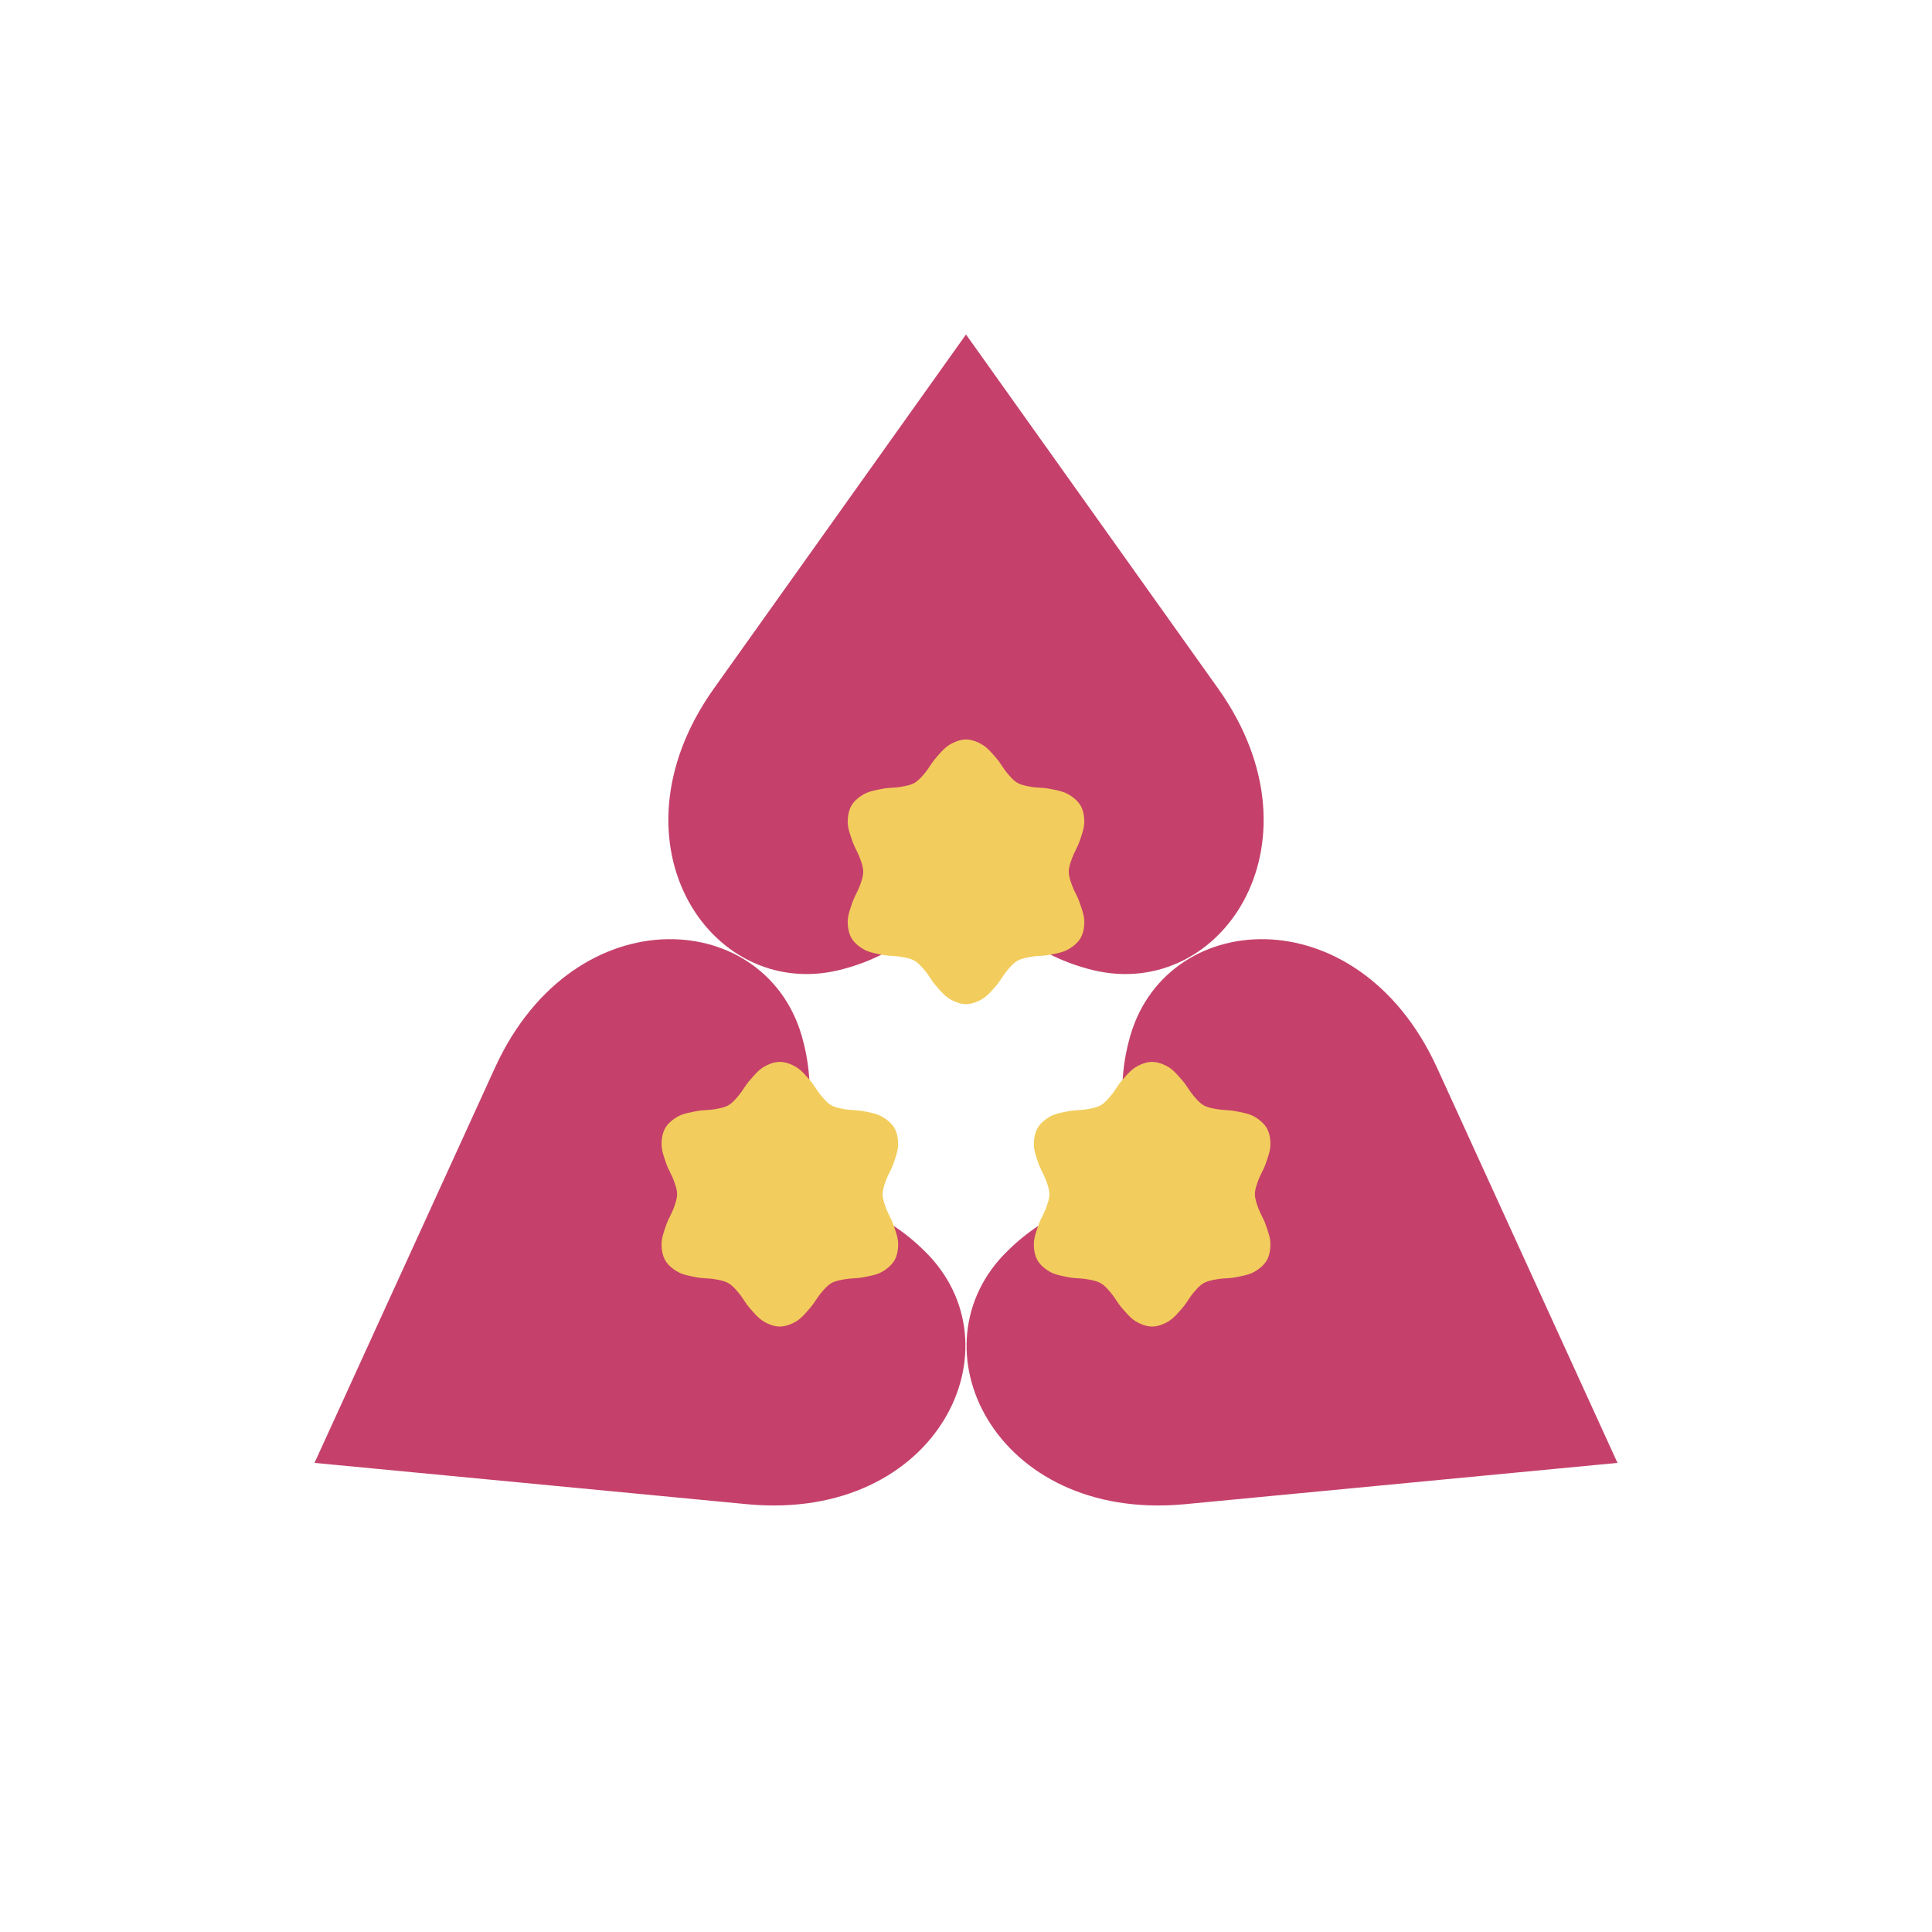
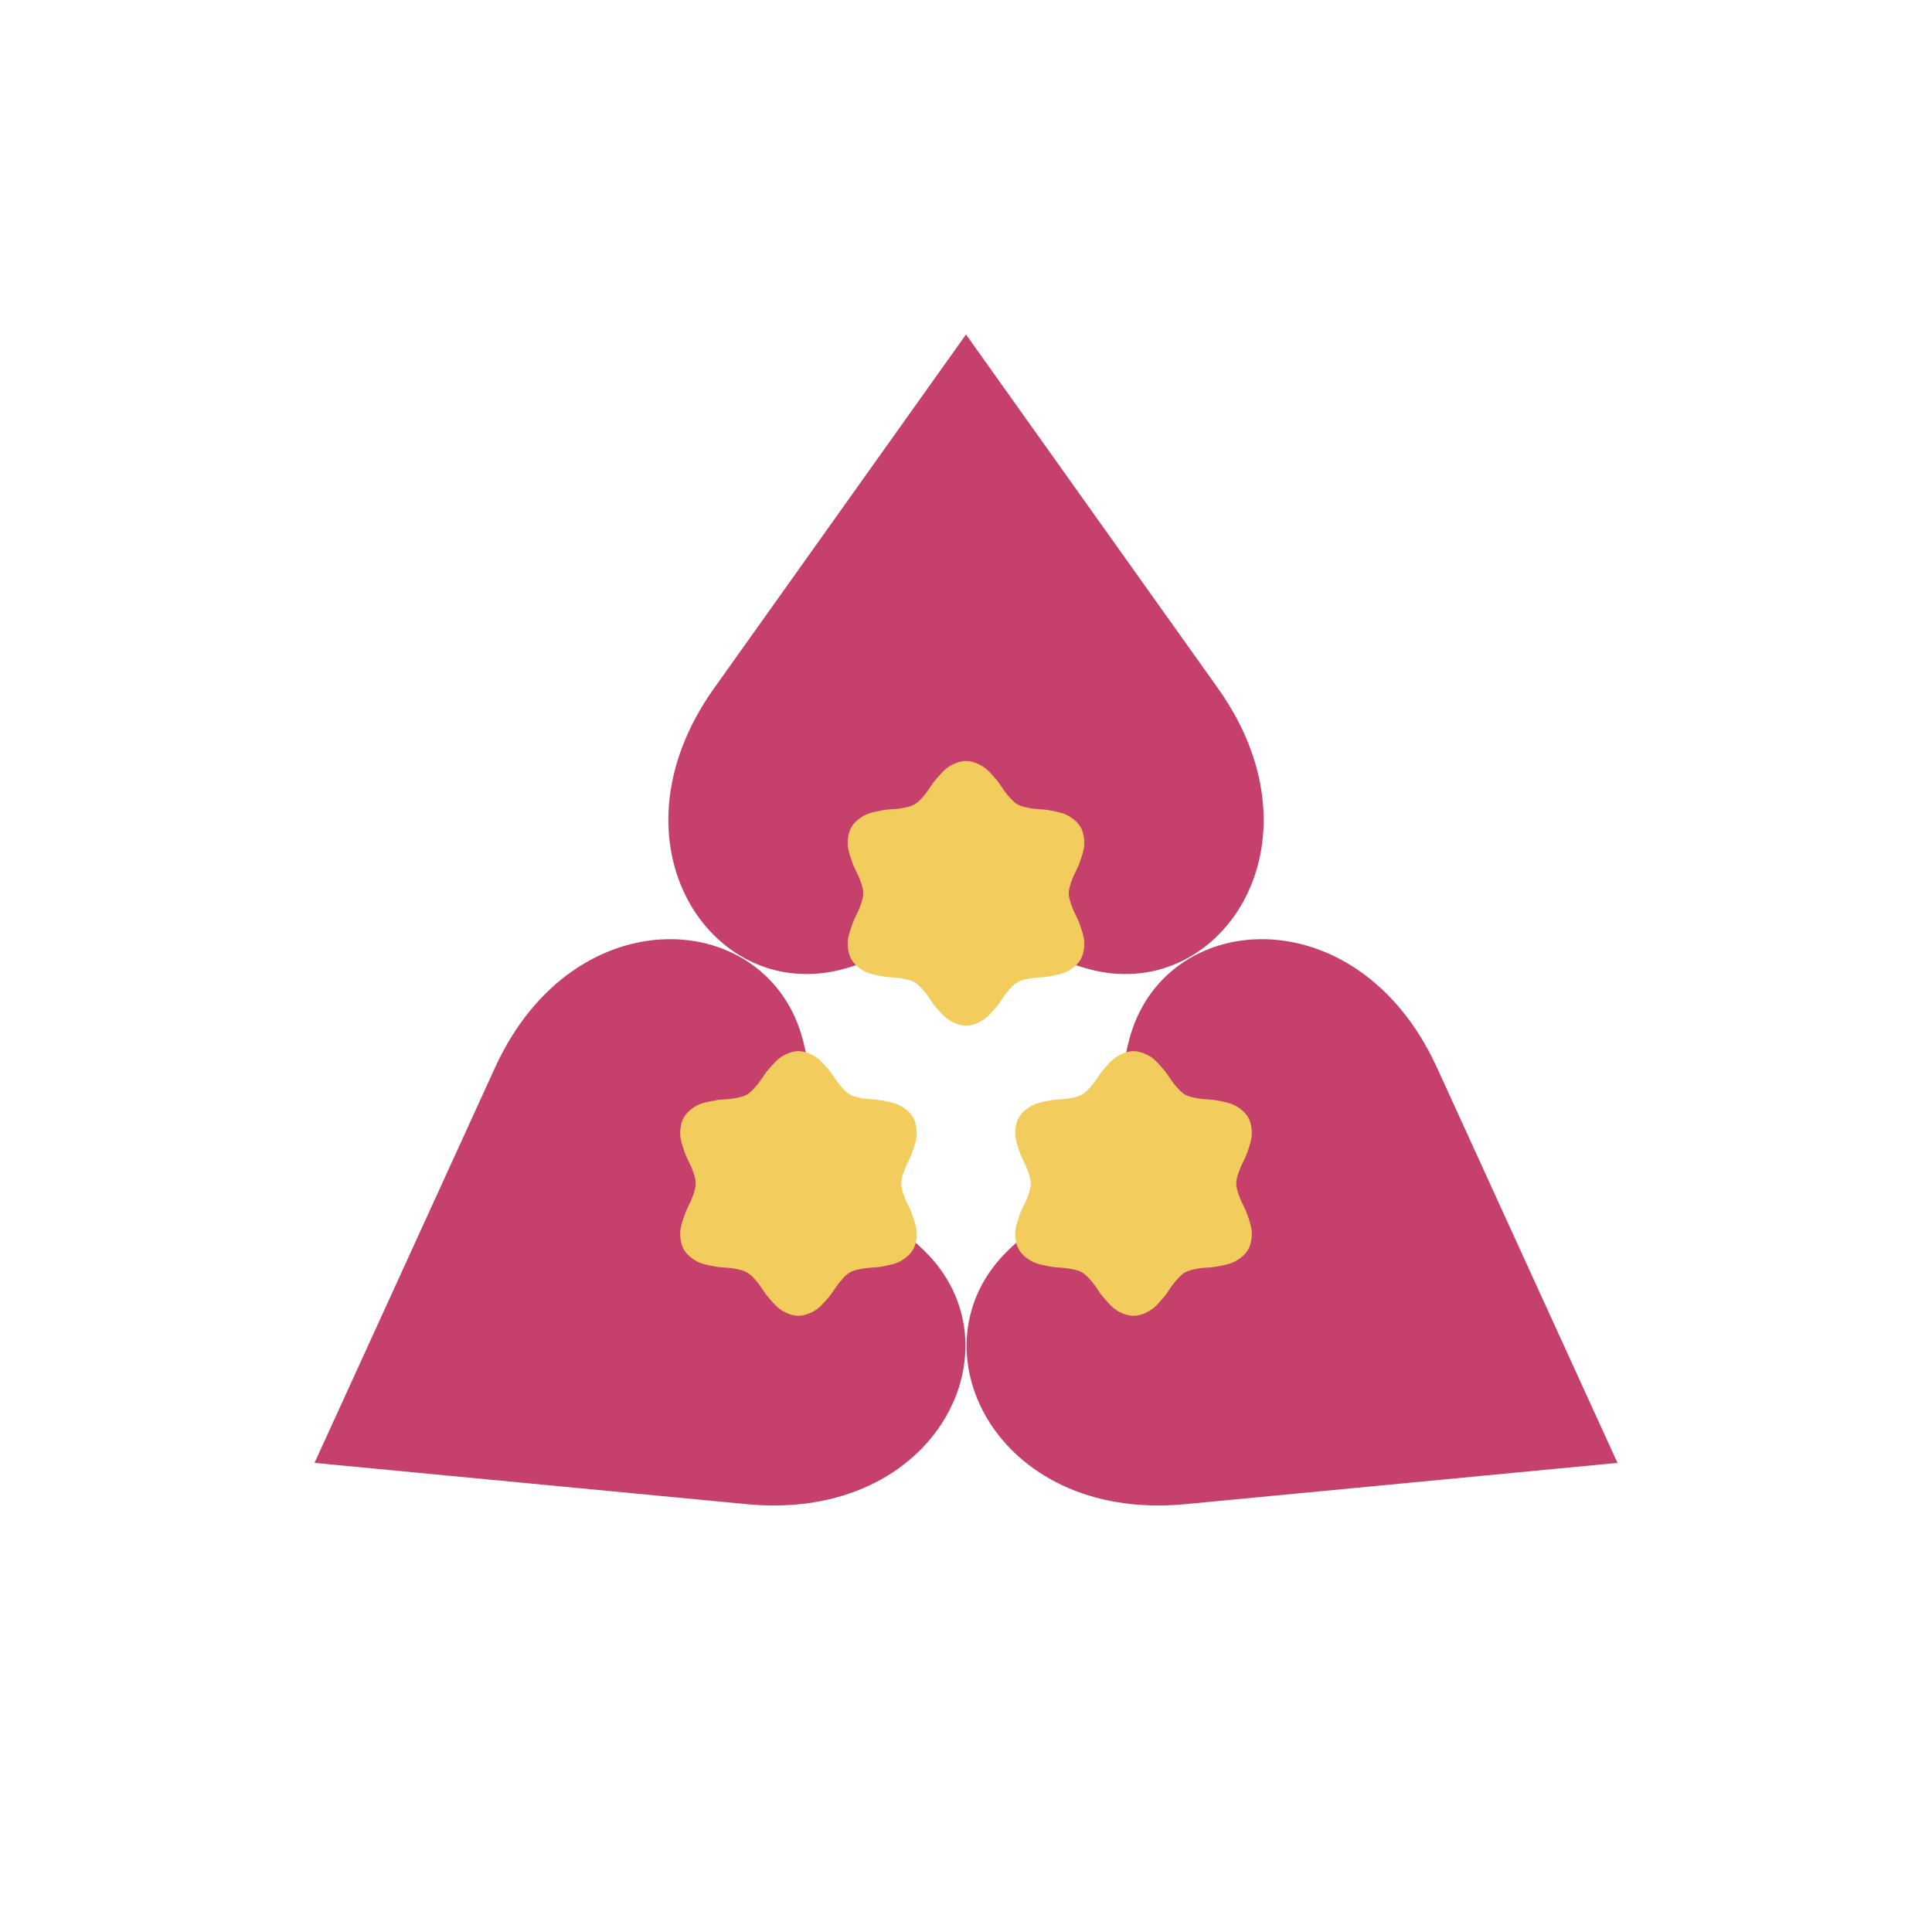
<svg xmlns="http://www.w3.org/2000/svg" viewBox="0 0 64 64" fill="none" role="img" aria-label="向外开花">
  <g transform="translate(32 36) scale(0.89) translate(-32 -36)">
    <g transform="rotate(0 32 36) translate(0 -3) rotate(0 32 29)">
      <path d="M32 11 L41.4 24.2 C45.5 30 41.4 36 36.5 34.6 Q33.6 33.8 32 31 Q30.4 33.8 27.5 34.6 C22.6 36 18.5 30 22.6 24.2 Z" fill="#C5416B" />
    </g>
    <g transform="rotate(120 32 36) translate(0 -3) rotate(0 32 29)">
      <path d="M32 11 L41.4 24.2 C45.5 30 41.4 36 36.5 34.6 Q33.6 33.8 32 31 Q30.4 33.8 27.5 34.6 C22.6 36 18.5 30 22.6 24.2 Z" fill="#C5416B" />
    </g>
    <g transform="rotate(240 32 36) translate(0 -3) rotate(0 32 29)">
      <path d="M32 11 L41.4 24.2 C45.5 30 41.4 36 36.5 34.6 Q33.6 33.8 32 31 Q30.4 33.8 27.5 34.6 C22.6 36 18.5 30 22.6 24.2 Z" fill="#C5416B" />
    </g>
    <g data-flower-center="bougainvillea">
      <g transform="rotate(0 32 36) translate(0 -3) rotate(0 32 29)">
-         <path d="M32 28.53C32.083 28.53 32.173 28.564 32.249 28.611C32.324 28.657 32.393 28.74 32.453 28.81C32.513 28.879 32.558 28.966 32.61 29.027C32.662 29.088 32.705 29.14 32.765 29.175C32.825 29.21 32.892 29.221 32.971 29.235C33.049 29.25 33.147 29.245 33.237 29.263C33.328 29.28 33.434 29.298 33.512 29.34C33.59 29.382 33.665 29.443 33.706 29.515C33.748 29.587 33.763 29.682 33.761 29.771C33.758 29.86 33.72 29.96 33.69 30.047C33.66 30.134 33.608 30.216 33.581 30.292C33.554 30.367 33.53 30.431 33.53 30.5C33.53 30.569 33.554 30.633 33.581 30.708C33.608 30.784 33.66 30.866 33.69 30.953C33.72 31.04 33.758 31.14 33.761 31.229C33.763 31.318 33.748 31.413 33.706 31.485C33.665 31.557 33.59 31.618 33.512 31.66C33.434 31.702 33.328 31.72 33.237 31.737C33.147 31.755 33.049 31.75 32.971 31.765C32.892 31.779 32.825 31.79 32.765 31.825C32.705 31.86 32.662 31.912 32.61 31.973C32.558 32.034 32.513 32.121 32.453 32.19C32.393 32.26 32.324 32.343 32.249 32.389C32.173 32.436 32.083 32.47 32 32.47C31.917 32.47 31.827 32.436 31.751 32.389C31.676 32.343 31.607 32.26 31.547 32.19C31.487 32.121 31.442 32.034 31.39 31.973C31.338 31.912 31.295 31.86 31.235 31.825C31.175 31.79 31.108 31.779 31.029 31.765C30.951 31.75 30.853 31.755 30.763 31.737C30.672 31.72 30.566 31.702 30.488 31.66C30.41 31.618 30.335 31.557 30.294 31.485C30.253 31.413 30.237 31.318 30.239 31.229C30.242 31.14 30.28 31.04 30.31 30.953C30.34 30.866 30.392 30.784 30.419 30.708C30.446 30.633 30.47 30.569 30.47 30.5C30.47 30.431 30.446 30.367 30.419 30.292C30.392 30.216 30.34 30.134 30.31 30.047C30.28 29.96 30.242 29.86 30.239 29.771C30.237 29.682 30.253 29.587 30.294 29.515C30.335 29.443 30.41 29.382 30.488 29.34C30.566 29.298 30.672 29.28 30.763 29.263C30.853 29.245 30.951 29.25 31.029 29.235C31.108 29.221 31.175 29.21 31.235 29.175C31.295 29.14 31.338 29.088 31.39 29.027C31.442 28.966 31.487 28.879 31.547 28.81C31.607 28.74 31.676 28.657 31.751 28.611C31.827 28.564 31.917 28.53 32 28.53Z" transform="translate(32 31) scale(2.5) translate(-32 -30.5)" fill="#F2CD5D" />
+         <path d="M32 28.53C32.083 28.53 32.173 28.564 32.249 28.611C32.324 28.657 32.393 28.74 32.453 28.81C32.513 28.879 32.558 28.966 32.61 29.027C32.662 29.088 32.705 29.14 32.765 29.175C32.825 29.21 32.892 29.221 32.971 29.235C33.049 29.25 33.147 29.245 33.237 29.263C33.328 29.28 33.434 29.298 33.512 29.34C33.59 29.382 33.665 29.443 33.706 29.515C33.748 29.587 33.763 29.682 33.761 29.771C33.758 29.86 33.72 29.96 33.69 30.047C33.66 30.134 33.608 30.216 33.581 30.292C33.554 30.367 33.53 30.431 33.53 30.5C33.53 30.569 33.554 30.633 33.581 30.708C33.608 30.784 33.66 30.866 33.69 30.953C33.72 31.04 33.758 31.14 33.761 31.229C33.763 31.318 33.748 31.413 33.706 31.485C33.665 31.557 33.59 31.618 33.512 31.66C33.434 31.702 33.328 31.72 33.237 31.737C33.147 31.755 33.049 31.75 32.971 31.765C32.892 31.779 32.825 31.79 32.765 31.825C32.705 31.86 32.662 31.912 32.61 31.973C32.558 32.034 32.513 32.121 32.453 32.19C32.393 32.26 32.324 32.343 32.249 32.389C32.173 32.436 32.083 32.47 32 32.47C31.917 32.47 31.827 32.436 31.751 32.389C31.676 32.343 31.607 32.26 31.547 32.19C31.487 32.121 31.442 32.034 31.39 31.973C31.338 31.912 31.295 31.86 31.235 31.825C31.175 31.79 31.108 31.779 31.029 31.765C30.951 31.75 30.853 31.755 30.763 31.737C30.672 31.72 30.566 31.702 30.488 31.66C30.41 31.618 30.335 31.557 30.294 31.485C30.253 31.413 30.237 31.318 30.239 31.229C30.242 31.14 30.28 31.04 30.31 30.953C30.34 30.866 30.392 30.784 30.419 30.708C30.446 30.633 30.47 30.569 30.47 30.5C30.47 30.431 30.446 30.367 30.419 30.292C30.392 30.216 30.34 30.134 30.31 30.047C30.28 29.96 30.242 29.86 30.239 29.771C30.237 29.682 30.253 29.587 30.294 29.515C30.335 29.443 30.41 29.382 30.488 29.34C30.566 29.298 30.672 29.28 30.763 29.263C30.853 29.245 30.951 29.25 31.029 29.235C31.108 29.221 31.175 29.21 31.235 29.175C31.295 29.14 31.338 29.088 31.39 29.027C31.442 28.966 31.487 28.879 31.547 28.81C31.607 28.74 31.676 28.657 31.751 28.611C31.827 28.564 31.917 28.53 32 28.53Z" transform="translate(32 31.8) scale(2.5) translate(-32 -30.5)" fill="#F2CD5D" />
      </g>
      <g transform="rotate(120 32 36) translate(0 -3) rotate(0 32 29)">
-         <path d="M32 28.53C32.083 28.53 32.173 28.564 32.249 28.611C32.324 28.657 32.393 28.74 32.453 28.81C32.513 28.879 32.558 28.966 32.61 29.027C32.662 29.088 32.705 29.14 32.765 29.175C32.825 29.21 32.892 29.221 32.971 29.235C33.049 29.25 33.147 29.245 33.237 29.263C33.328 29.28 33.434 29.298 33.512 29.34C33.59 29.382 33.665 29.443 33.706 29.515C33.748 29.587 33.763 29.682 33.761 29.771C33.758 29.86 33.72 29.96 33.69 30.047C33.66 30.134 33.608 30.216 33.581 30.292C33.554 30.367 33.53 30.431 33.53 30.5C33.53 30.569 33.554 30.633 33.581 30.708C33.608 30.784 33.66 30.866 33.69 30.953C33.72 31.04 33.758 31.14 33.761 31.229C33.763 31.318 33.748 31.413 33.706 31.485C33.665 31.557 33.59 31.618 33.512 31.66C33.434 31.702 33.328 31.72 33.237 31.737C33.147 31.755 33.049 31.75 32.971 31.765C32.892 31.779 32.825 31.79 32.765 31.825C32.705 31.86 32.662 31.912 32.61 31.973C32.558 32.034 32.513 32.121 32.453 32.19C32.393 32.26 32.324 32.343 32.249 32.389C32.173 32.436 32.083 32.47 32 32.47C31.917 32.47 31.827 32.436 31.751 32.389C31.676 32.343 31.607 32.26 31.547 32.19C31.487 32.121 31.442 32.034 31.39 31.973C31.338 31.912 31.295 31.86 31.235 31.825C31.175 31.79 31.108 31.779 31.029 31.765C30.951 31.75 30.853 31.755 30.763 31.737C30.672 31.72 30.566 31.702 30.488 31.66C30.41 31.618 30.335 31.557 30.294 31.485C30.253 31.413 30.237 31.318 30.239 31.229C30.242 31.14 30.28 31.04 30.31 30.953C30.34 30.866 30.392 30.784 30.419 30.708C30.446 30.633 30.47 30.569 30.47 30.5C30.47 30.431 30.446 30.367 30.419 30.292C30.392 30.216 30.34 30.134 30.31 30.047C30.28 29.96 30.242 29.86 30.239 29.771C30.237 29.682 30.253 29.587 30.294 29.515C30.335 29.443 30.41 29.382 30.488 29.34C30.566 29.298 30.672 29.28 30.763 29.263C30.853 29.245 30.951 29.25 31.029 29.235C31.108 29.221 31.175 29.21 31.235 29.175C31.295 29.14 31.338 29.088 31.39 29.027C31.442 28.966 31.487 28.879 31.547 28.81C31.607 28.74 31.676 28.657 31.751 28.611C31.827 28.564 31.917 28.53 32 28.53Z" transform="translate(32 31) scale(2.5) translate(-32 -30.5)" fill="#F2CD5D" />
+         <path d="M32 28.53C32.083 28.53 32.173 28.564 32.249 28.611C32.324 28.657 32.393 28.74 32.453 28.81C32.513 28.879 32.558 28.966 32.61 29.027C32.662 29.088 32.705 29.14 32.765 29.175C32.825 29.21 32.892 29.221 32.971 29.235C33.049 29.25 33.147 29.245 33.237 29.263C33.328 29.28 33.434 29.298 33.512 29.34C33.59 29.382 33.665 29.443 33.706 29.515C33.748 29.587 33.763 29.682 33.761 29.771C33.758 29.86 33.72 29.96 33.69 30.047C33.66 30.134 33.608 30.216 33.581 30.292C33.554 30.367 33.53 30.431 33.53 30.5C33.53 30.569 33.554 30.633 33.581 30.708C33.608 30.784 33.66 30.866 33.69 30.953C33.72 31.04 33.758 31.14 33.761 31.229C33.763 31.318 33.748 31.413 33.706 31.485C33.665 31.557 33.59 31.618 33.512 31.66C33.434 31.702 33.328 31.72 33.237 31.737C33.147 31.755 33.049 31.75 32.971 31.765C32.892 31.779 32.825 31.79 32.765 31.825C32.705 31.86 32.662 31.912 32.61 31.973C32.558 32.034 32.513 32.121 32.453 32.19C32.393 32.26 32.324 32.343 32.249 32.389C32.173 32.436 32.083 32.47 32 32.47C31.917 32.47 31.827 32.436 31.751 32.389C31.676 32.343 31.607 32.26 31.547 32.19C31.487 32.121 31.442 32.034 31.39 31.973C31.338 31.912 31.295 31.86 31.235 31.825C31.175 31.79 31.108 31.779 31.029 31.765C30.951 31.75 30.853 31.755 30.763 31.737C30.672 31.72 30.566 31.702 30.488 31.66C30.41 31.618 30.335 31.557 30.294 31.485C30.253 31.413 30.237 31.318 30.239 31.229C30.242 31.14 30.28 31.04 30.31 30.953C30.34 30.866 30.392 30.784 30.419 30.708C30.446 30.633 30.47 30.569 30.47 30.5C30.47 30.431 30.446 30.367 30.419 30.292C30.392 30.216 30.34 30.134 30.31 30.047C30.28 29.96 30.242 29.86 30.239 29.771C30.237 29.682 30.253 29.587 30.294 29.515C30.335 29.443 30.41 29.382 30.488 29.34C30.566 29.298 30.672 29.28 30.763 29.263C30.853 29.245 30.951 29.25 31.029 29.235C31.108 29.221 31.175 29.21 31.235 29.175C31.295 29.14 31.338 29.088 31.39 29.027C31.442 28.966 31.487 28.879 31.547 28.81C31.607 28.74 31.676 28.657 31.751 28.611C31.827 28.564 31.917 28.53 32 28.53Z" transform="translate(32 31.8) scale(2.5) translate(-32 -30.5)" fill="#F2CD5D" />
      </g>
      <g transform="rotate(240 32 36) translate(0 -3) rotate(0 32 29)">
-         <path d="M32 28.53C32.083 28.53 32.173 28.564 32.249 28.611C32.324 28.657 32.393 28.74 32.453 28.81C32.513 28.879 32.558 28.966 32.61 29.027C32.662 29.088 32.705 29.14 32.765 29.175C32.825 29.21 32.892 29.221 32.971 29.235C33.049 29.25 33.147 29.245 33.237 29.263C33.328 29.28 33.434 29.298 33.512 29.34C33.59 29.382 33.665 29.443 33.706 29.515C33.748 29.587 33.763 29.682 33.761 29.771C33.758 29.86 33.72 29.96 33.69 30.047C33.66 30.134 33.608 30.216 33.581 30.292C33.554 30.367 33.53 30.431 33.53 30.5C33.53 30.569 33.554 30.633 33.581 30.708C33.608 30.784 33.66 30.866 33.69 30.953C33.72 31.04 33.758 31.14 33.761 31.229C33.763 31.318 33.748 31.413 33.706 31.485C33.665 31.557 33.59 31.618 33.512 31.66C33.434 31.702 33.328 31.72 33.237 31.737C33.147 31.755 33.049 31.75 32.971 31.765C32.892 31.779 32.825 31.79 32.765 31.825C32.705 31.86 32.662 31.912 32.61 31.973C32.558 32.034 32.513 32.121 32.453 32.19C32.393 32.26 32.324 32.343 32.249 32.389C32.173 32.436 32.083 32.47 32 32.47C31.917 32.47 31.827 32.436 31.751 32.389C31.676 32.343 31.607 32.26 31.547 32.19C31.487 32.121 31.442 32.034 31.39 31.973C31.338 31.912 31.295 31.86 31.235 31.825C31.175 31.79 31.108 31.779 31.029 31.765C30.951 31.75 30.853 31.755 30.763 31.737C30.672 31.72 30.566 31.702 30.488 31.66C30.41 31.618 30.335 31.557 30.294 31.485C30.253 31.413 30.237 31.318 30.239 31.229C30.242 31.14 30.28 31.04 30.31 30.953C30.34 30.866 30.392 30.784 30.419 30.708C30.446 30.633 30.47 30.569 30.47 30.5C30.47 30.431 30.446 30.367 30.419 30.292C30.392 30.216 30.34 30.134 30.31 30.047C30.28 29.96 30.242 29.86 30.239 29.771C30.237 29.682 30.253 29.587 30.294 29.515C30.335 29.443 30.41 29.382 30.488 29.34C30.566 29.298 30.672 29.28 30.763 29.263C30.853 29.245 30.951 29.25 31.029 29.235C31.108 29.221 31.175 29.21 31.235 29.175C31.295 29.14 31.338 29.088 31.39 29.027C31.442 28.966 31.487 28.879 31.547 28.81C31.607 28.74 31.676 28.657 31.751 28.611C31.827 28.564 31.917 28.53 32 28.53Z" transform="translate(32 31) scale(2.5) translate(-32 -30.5)" fill="#F2CD5D" />
+         <path d="M32 28.53C32.083 28.53 32.173 28.564 32.249 28.611C32.324 28.657 32.393 28.74 32.453 28.81C32.513 28.879 32.558 28.966 32.61 29.027C32.662 29.088 32.705 29.14 32.765 29.175C32.825 29.21 32.892 29.221 32.971 29.235C33.049 29.25 33.147 29.245 33.237 29.263C33.328 29.28 33.434 29.298 33.512 29.34C33.59 29.382 33.665 29.443 33.706 29.515C33.748 29.587 33.763 29.682 33.761 29.771C33.758 29.86 33.72 29.96 33.69 30.047C33.66 30.134 33.608 30.216 33.581 30.292C33.554 30.367 33.53 30.431 33.53 30.5C33.53 30.569 33.554 30.633 33.581 30.708C33.608 30.784 33.66 30.866 33.69 30.953C33.72 31.04 33.758 31.14 33.761 31.229C33.763 31.318 33.748 31.413 33.706 31.485C33.665 31.557 33.59 31.618 33.512 31.66C33.434 31.702 33.328 31.72 33.237 31.737C33.147 31.755 33.049 31.75 32.971 31.765C32.892 31.779 32.825 31.79 32.765 31.825C32.705 31.86 32.662 31.912 32.61 31.973C32.558 32.034 32.513 32.121 32.453 32.19C32.393 32.26 32.324 32.343 32.249 32.389C32.173 32.436 32.083 32.47 32 32.47C31.917 32.47 31.827 32.436 31.751 32.389C31.676 32.343 31.607 32.26 31.547 32.19C31.487 32.121 31.442 32.034 31.39 31.973C31.338 31.912 31.295 31.86 31.235 31.825C31.175 31.79 31.108 31.779 31.029 31.765C30.951 31.75 30.853 31.755 30.763 31.737C30.672 31.72 30.566 31.702 30.488 31.66C30.41 31.618 30.335 31.557 30.294 31.485C30.253 31.413 30.237 31.318 30.239 31.229C30.242 31.14 30.28 31.04 30.31 30.953C30.34 30.866 30.392 30.784 30.419 30.708C30.446 30.633 30.47 30.569 30.47 30.5C30.47 30.431 30.446 30.367 30.419 30.292C30.392 30.216 30.34 30.134 30.31 30.047C30.28 29.96 30.242 29.86 30.239 29.771C30.237 29.682 30.253 29.587 30.294 29.515C30.335 29.443 30.41 29.382 30.488 29.34C30.566 29.298 30.672 29.28 30.763 29.263C30.853 29.245 30.951 29.25 31.029 29.235C31.108 29.221 31.175 29.21 31.235 29.175C31.295 29.14 31.338 29.088 31.39 29.027C31.442 28.966 31.487 28.879 31.547 28.81C31.607 28.74 31.676 28.657 31.751 28.611C31.827 28.564 31.917 28.53 32 28.53Z" transform="translate(32 31.8) scale(2.5) translate(-32 -30.5)" fill="#F2CD5D" />
      </g>
    </g>
  </g>
</svg>
